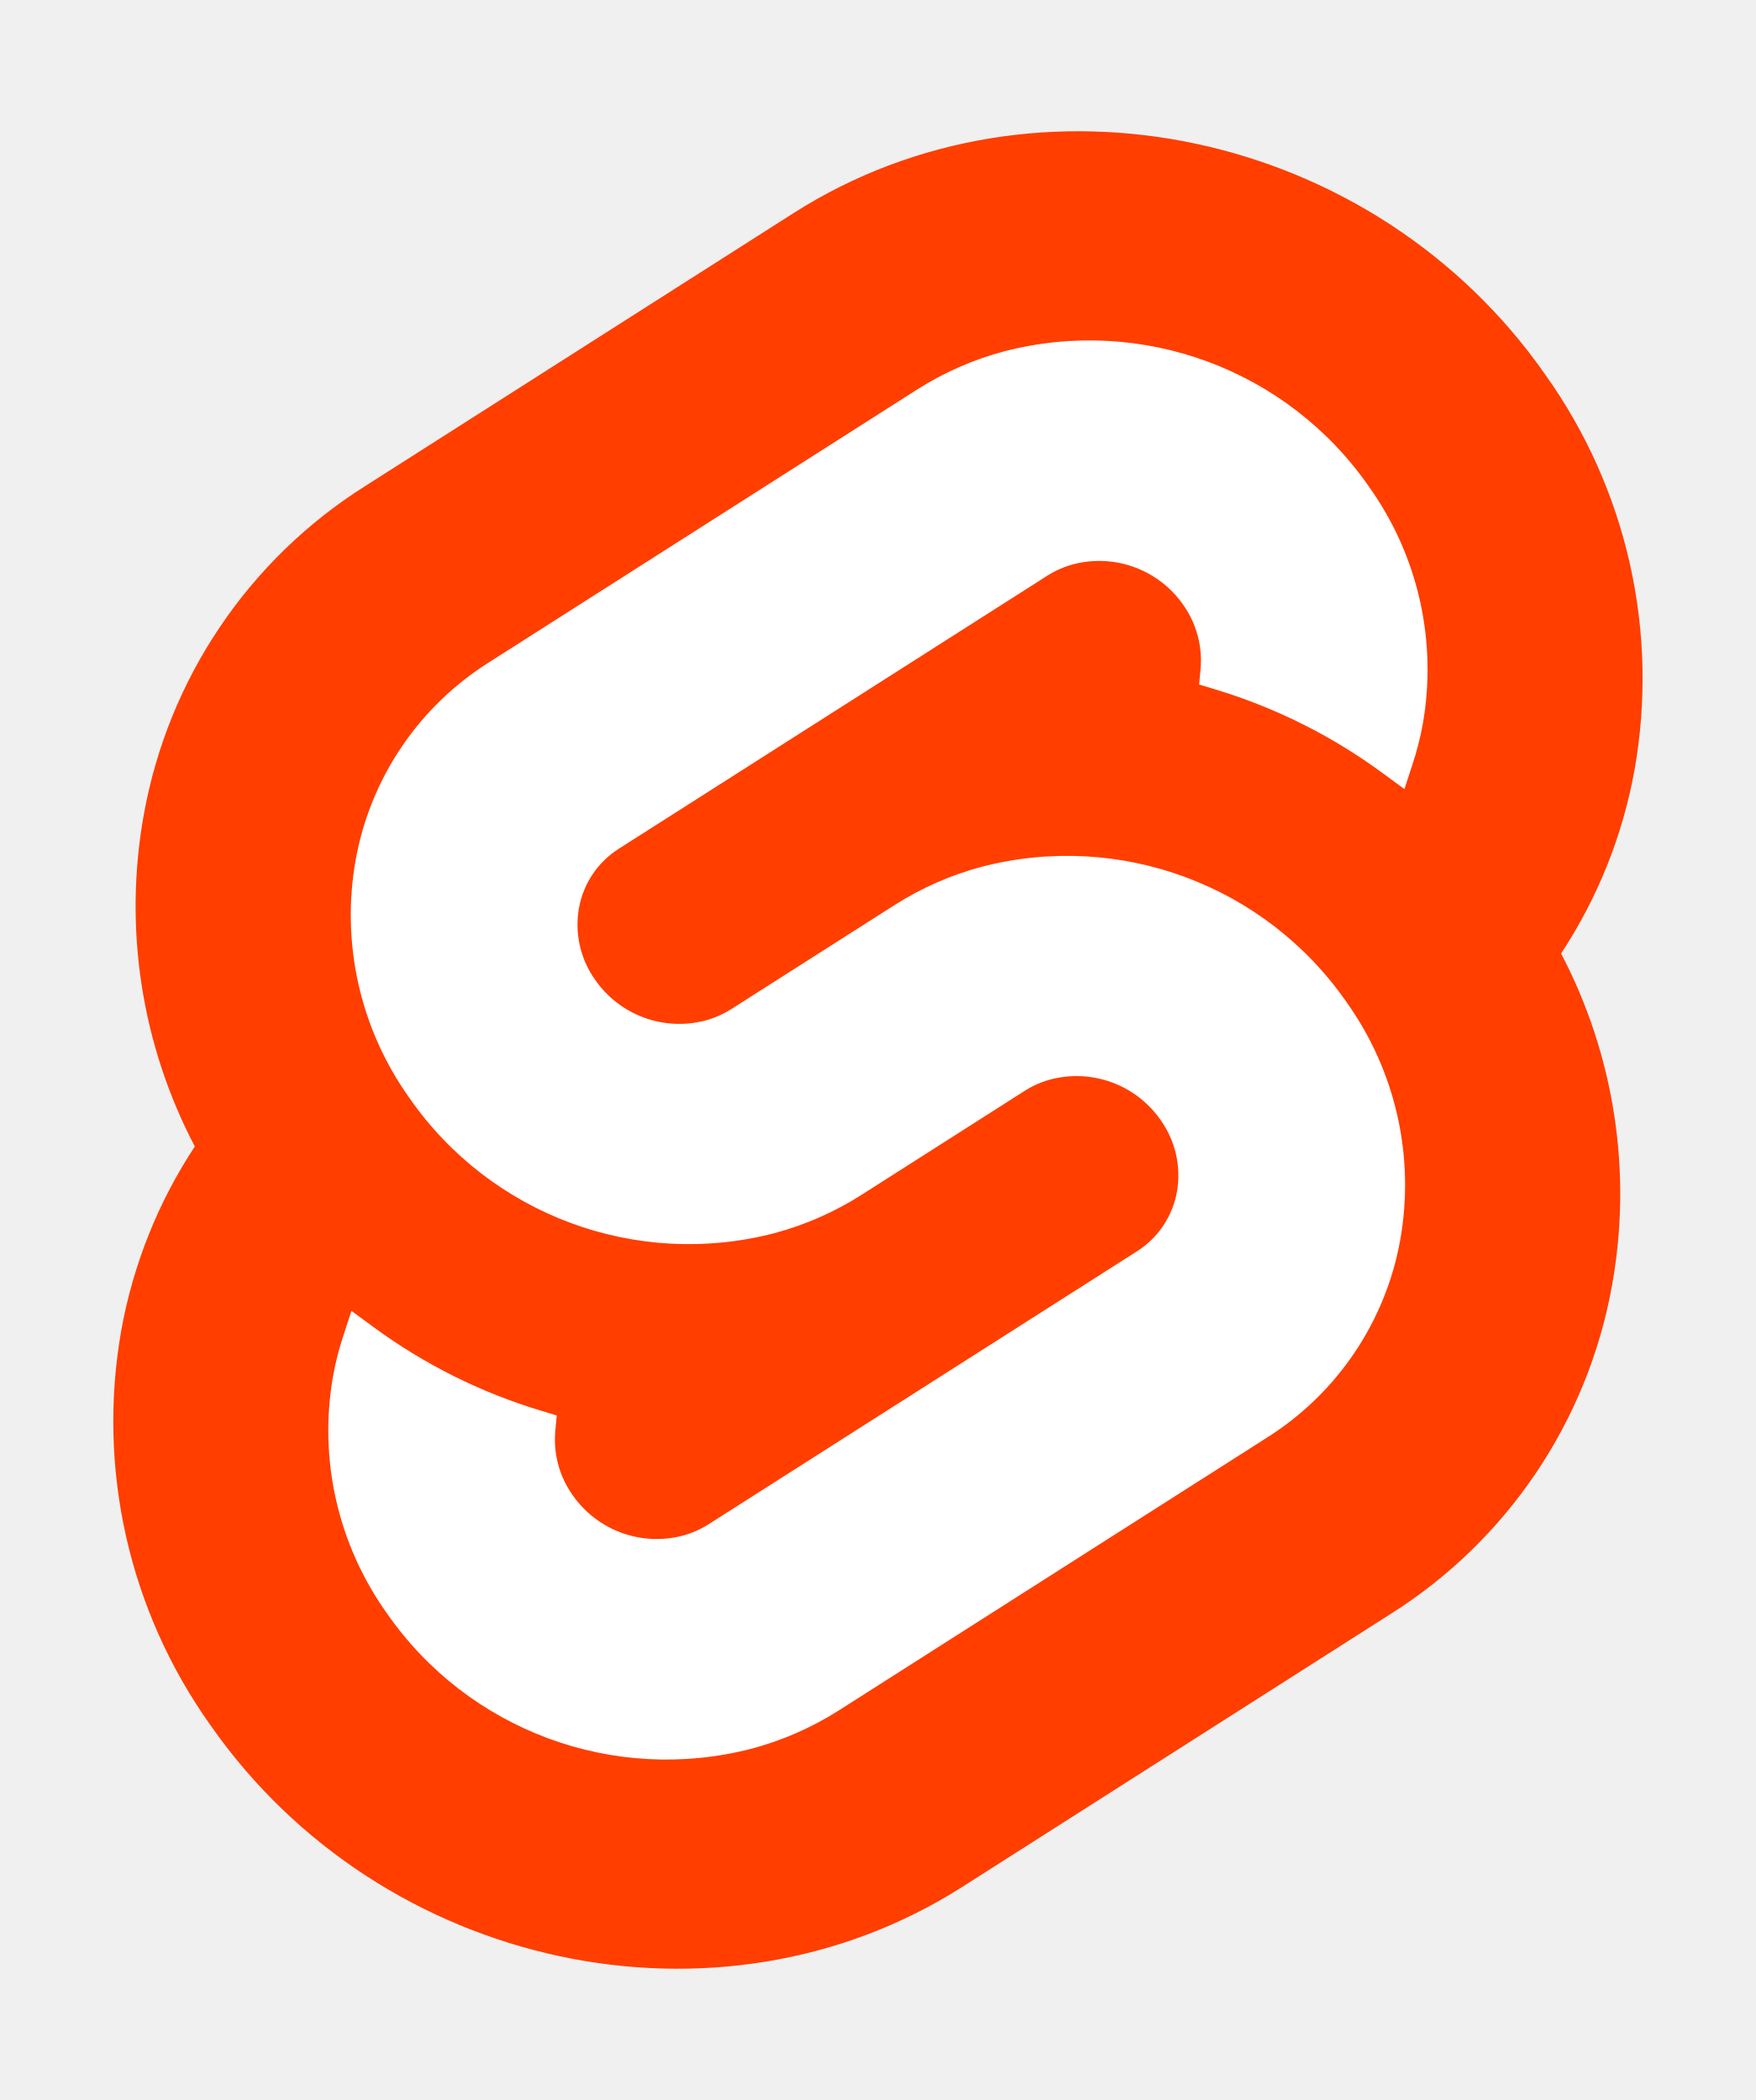
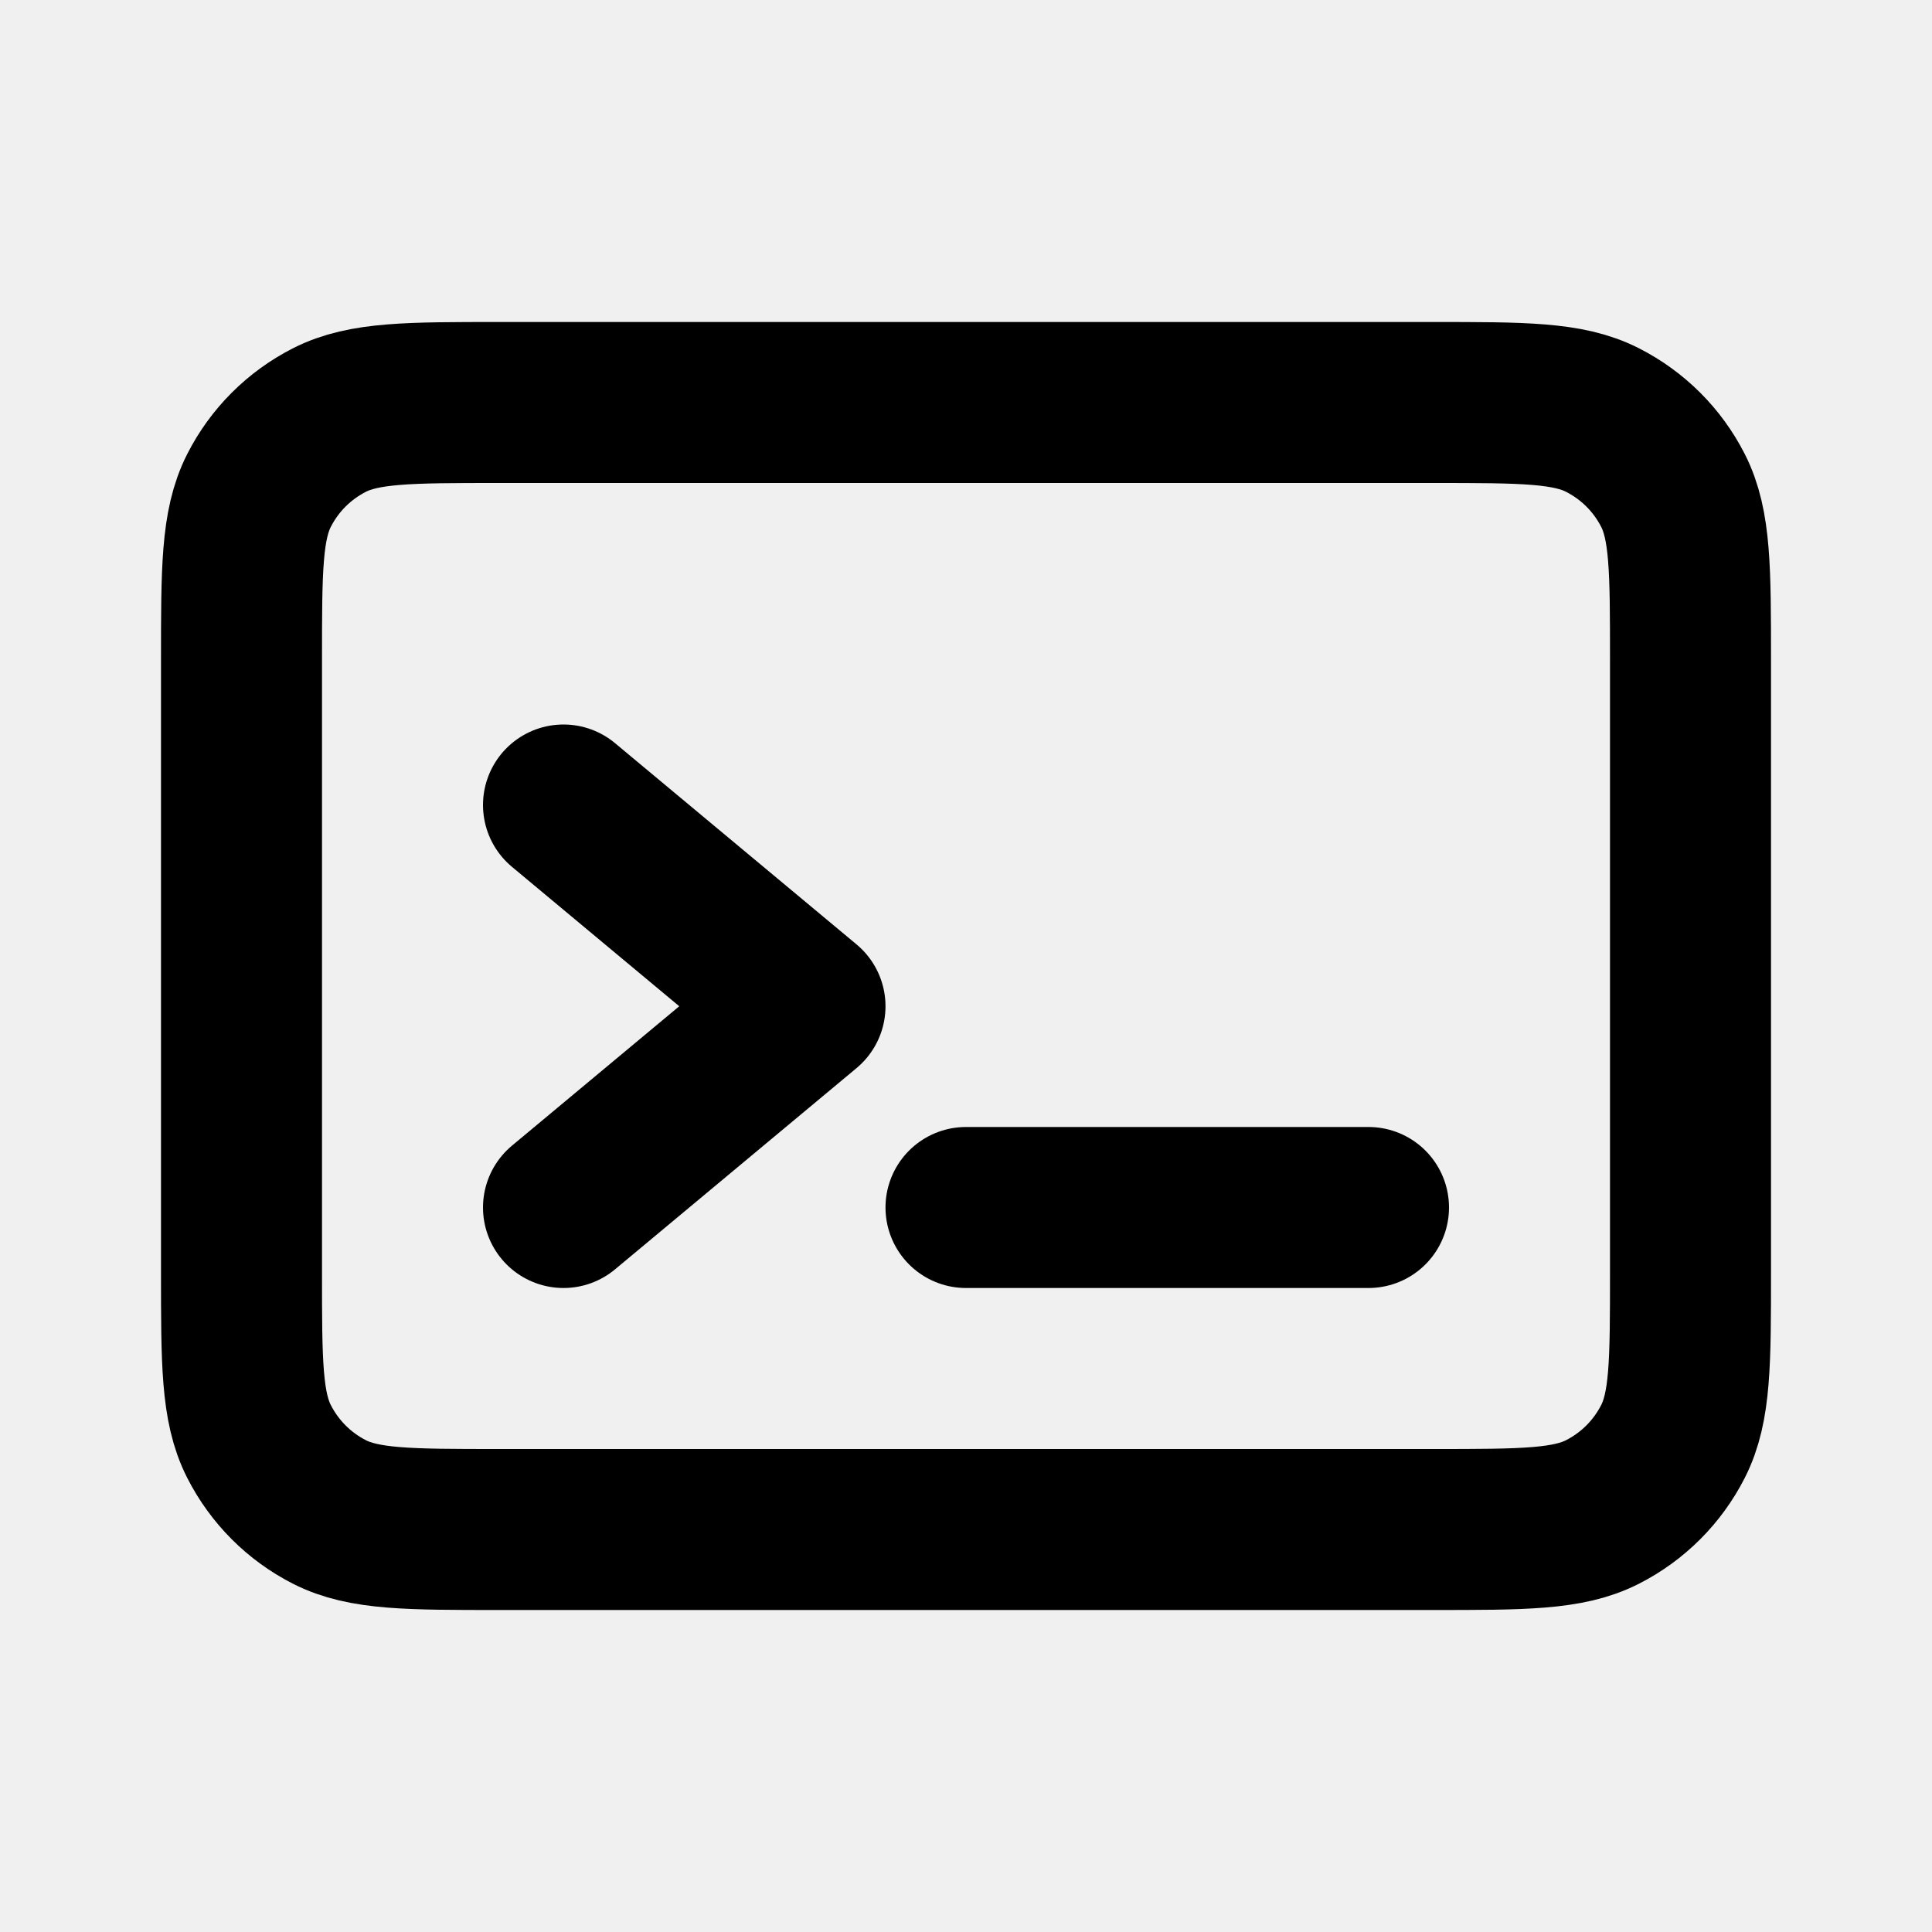
- <svg xmlns="http://www.w3.org/2000/svg" width="107" height="128" viewBox="0 0 107 128">
-   <path d="M94.157 22.819c-10.4-14.885-30.94-19.297-45.792-9.835L22.282 29.608A29.92 29.92 0 0 0 8.764 49.65a31.5 31.5 0 0 0 3.108 20.231 30 30 0 0 0-4.477 11.183 31.9 31.9 0 0 0 5.448 24.116c10.402 14.887 30.942 19.297 45.791 9.835l26.083-16.624A29.92 29.92 0 0 0 98.235 78.35a31.53 31.53 0 0 0-3.105-20.232 30 30 0 0 0 4.474-11.182 31.88 31.88 0 0 0-5.447-24.116" style="fill:#ff3e00" />
-   <path d="M45.817 106.582a20.72 20.72 0 0 1-22.237-8.243 19.17 19.17 0 0 1-3.277-14.503 18 18 0 0 1 .624-2.435l.49-1.498 1.337.981a33.6 33.6 0 0 0 10.203 5.098l.97.294-.09.968a5.85 5.85 0 0 0 1.052 3.878 6.24 6.24 0 0 0 6.695 2.485 5.8 5.8 0 0 0 1.603-.704L69.27 76.28a5.43 5.43 0 0 0 2.45-3.631 5.8 5.8 0 0 0-.987-4.371 6.24 6.24 0 0 0-6.698-2.487 5.7 5.7 0 0 0-1.6.704l-9.953 6.345a19 19 0 0 1-5.296 2.326 20.72 20.72 0 0 1-22.237-8.243 19.17 19.17 0 0 1-3.277-14.502 17.99 17.99 0 0 1 8.13-12.052l26.081-16.623a19 19 0 0 1 5.3-2.329 20.72 20.72 0 0 1 22.237 8.243 19.17 19.17 0 0 1 3.277 14.503 18 18 0 0 1-.624 2.435l-.49 1.498-1.337-.98a33.6 33.6 0 0 0-10.203-5.1l-.97-.294.09-.968a5.86 5.86 0 0 0-1.052-3.878 6.24 6.24 0 0 0-6.696-2.485 5.8 5.8 0 0 0-1.602.704L37.73 51.72a5.42 5.42 0 0 0-2.449 3.63 5.79 5.79 0 0 0 .986 4.372 6.24 6.24 0 0 0 6.698 2.486 5.8 5.8 0 0 0 1.602-.704l9.952-6.342a19 19 0 0 1 5.295-2.328 20.72 20.72 0 0 1 22.237 8.242 19.17 19.17 0 0 1 3.277 14.503 18 18 0 0 1-8.13 12.053l-26.081 16.622a19 19 0 0 1-5.3 2.328" style="fill:#fff" />
+ <svg xmlns="http://www.w3.org/2000/svg" width="800px" height="800px" viewBox="0 0 24 24" fill="none">
+   <g id="System / Terminal">
+     <path id="Vector" d="M17 15H12M7 10L10 12.5L7 15M3 15.8V8.2C3 7.08 3 6.52 3.218 6.092C3.41 5.715 3.715 5.41 4.092 5.218C4.52 5 5.08 5 6.2 5H17.8C18.92 5 19.48 5 19.907 5.218C20.284 5.41 20.59 5.715 20.782 6.092C21 6.519 21 7.079 21 8.197V15.803C21 16.921 21 17.48 20.782 17.907C20.59 18.284 20.284 18.59 19.907 18.782C19.48 19 18.921 19 17.803 19H6.197C5.079 19 4.519 19 4.092 18.782C3.715 18.59 3.41 18.284 3.218 17.907C3 17.48 3 16.92 3 15.8Z" stroke="#000000" stroke-width="2" stroke-linecap="round" stroke-linejoin="round" />
+   </g>
</svg>
